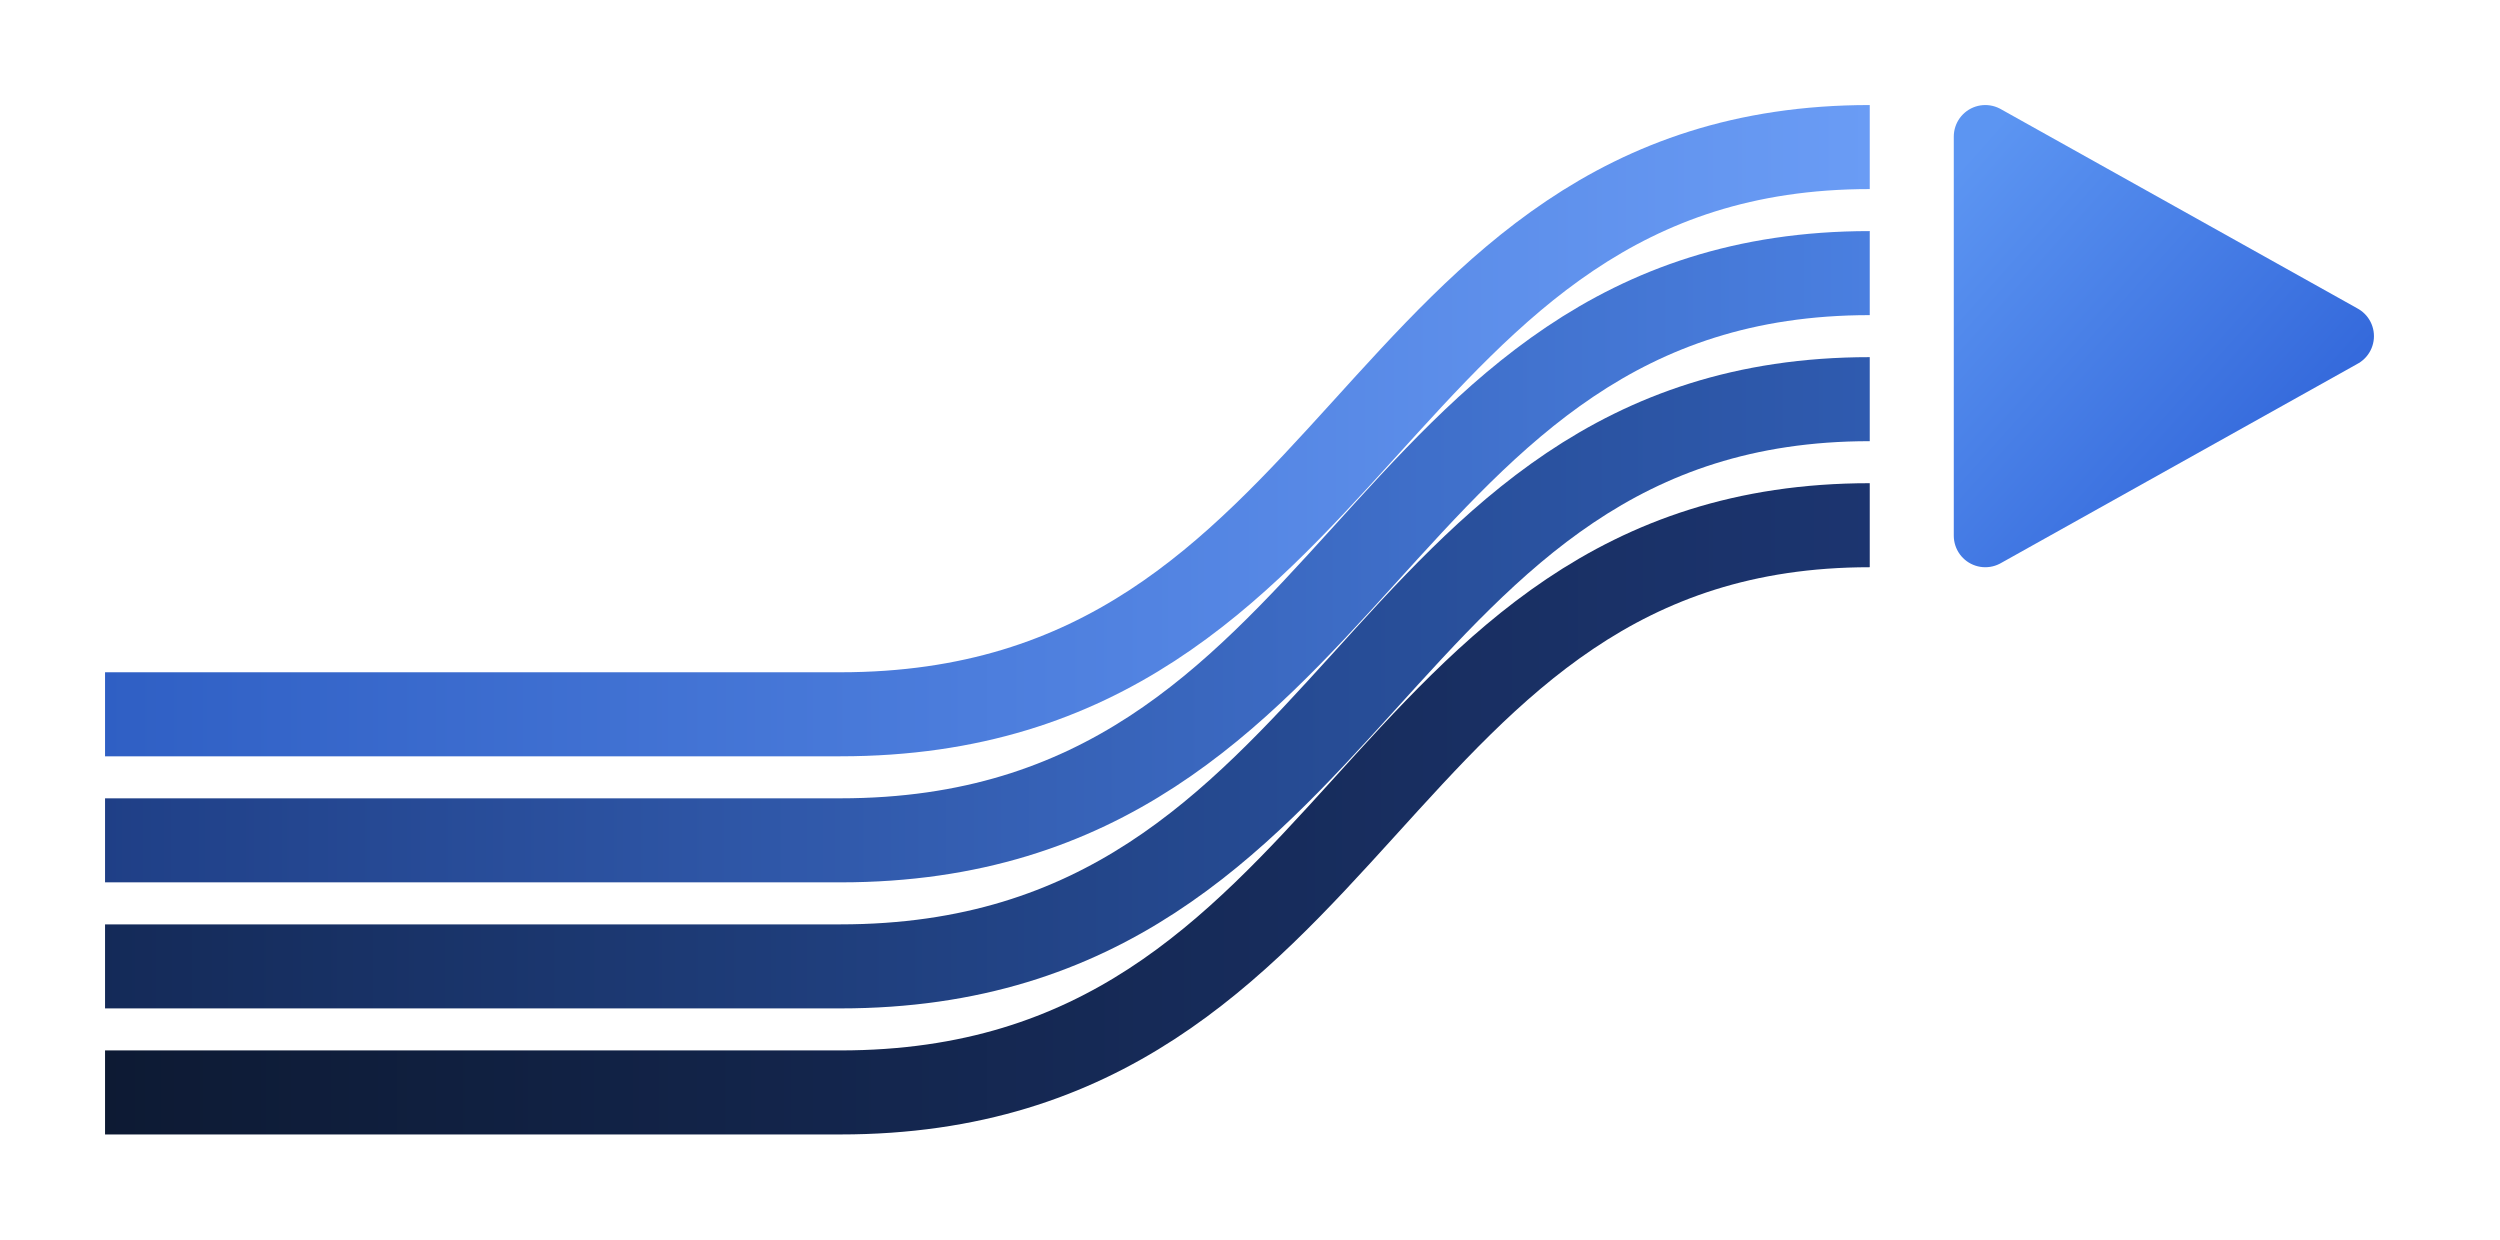
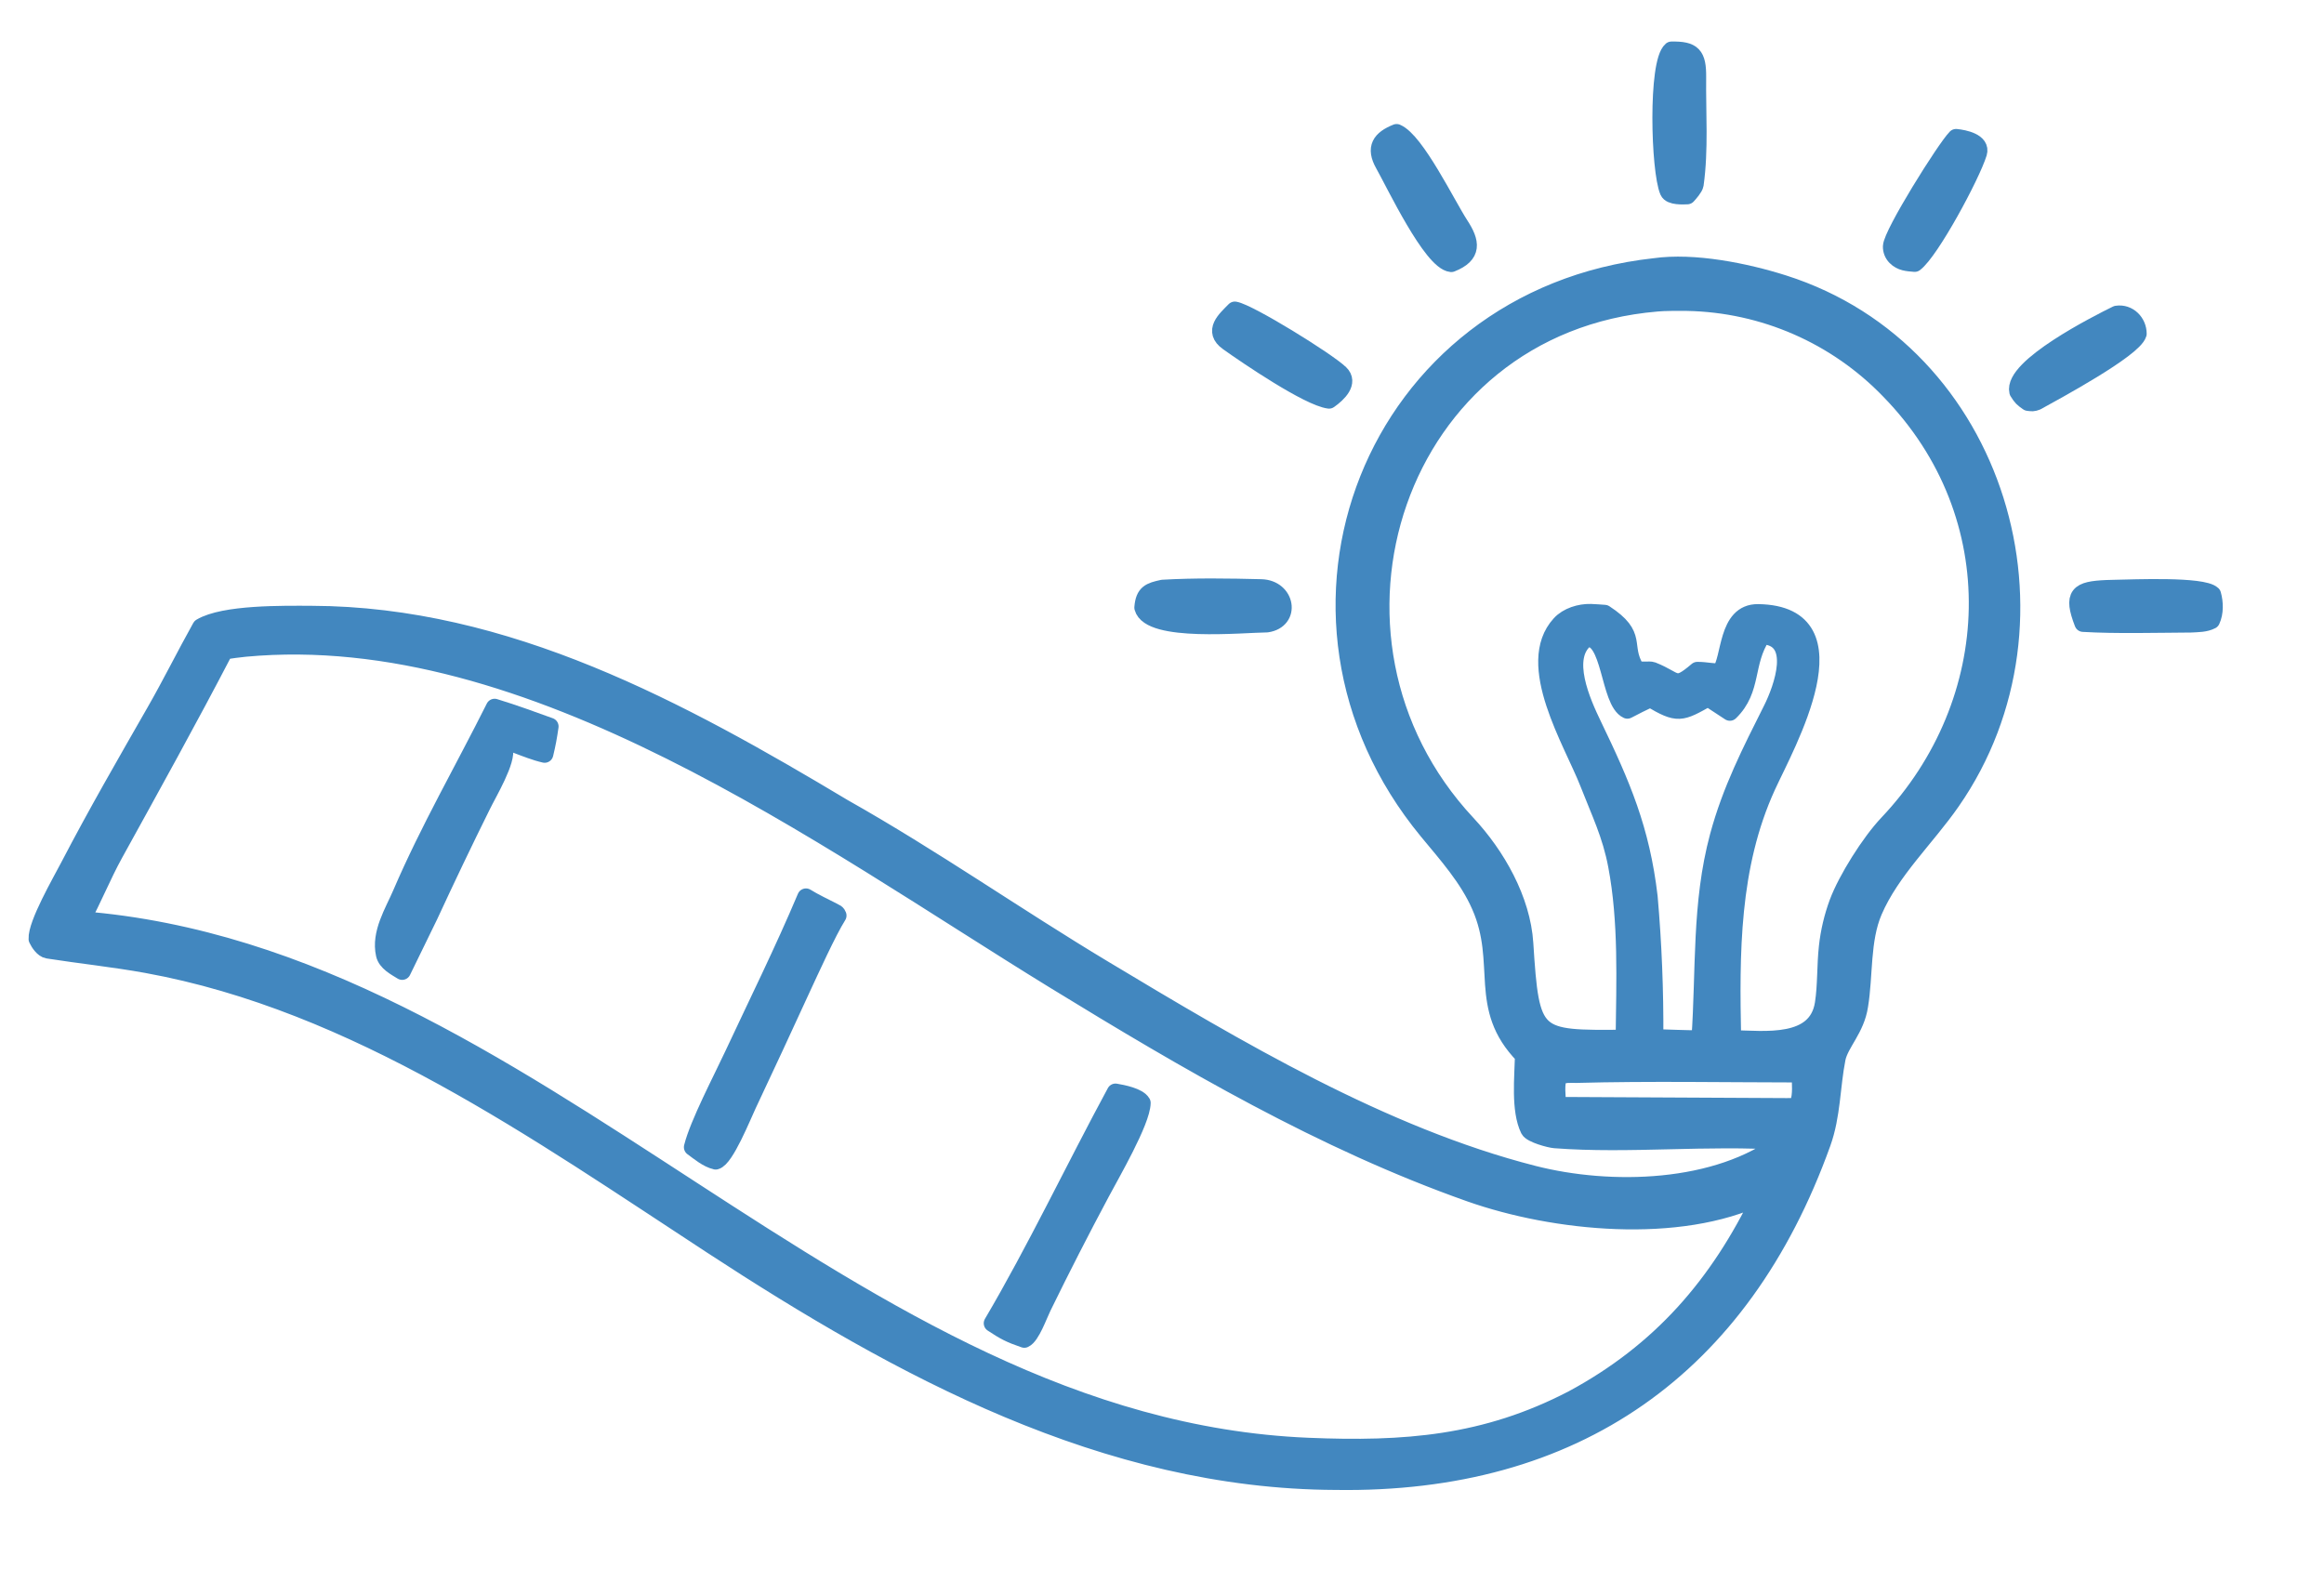
- <svg xmlns="http://www.w3.org/2000/svg" viewBox="10 8 238 118" width="476" height="236">
-   <defs>
-     <linearGradient id="s0" x1="0" x2="1" y1="0" y2="0">
-       <stop offset="0" stop-color="#2f5fc4" />
-       <stop offset="1" stop-color="#6a9cf5" />
-     </linearGradient>
-     <linearGradient id="s1" x1="0" x2="1" y1="0" y2="0">
-       <stop offset="0" stop-color="#1f3f86" />
-       <stop offset="1" stop-color="#4a7fe0" />
-     </linearGradient>
-     <linearGradient id="s2" x1="0" x2="1" y1="0" y2="0">
-       <stop offset="0" stop-color="#142a58" />
-       <stop offset="1" stop-color="#2f5bb0" />
-     </linearGradient>
-     <linearGradient id="s3" x1="0" x2="1" y1="0" y2="0">
-       <stop offset="0" stop-color="#0d1a33" />
-       <stop offset="1" stop-color="#1c3570" />
-     </linearGradient>
-     <linearGradient id="tri" x1="0" x2="1" y1="0" y2="1">
-       <stop offset="0" stop-color="#5c95f2" />
-       <stop offset="1" stop-color="#2b5fd6" />
-     </linearGradient>
-   </defs>
-   <g fill="none" stroke-width="8" stroke-linecap="butt">
-     <path stroke="url(#s0)" d="M20 76 H90 C140 76 140 22 188 22" />
-     <path stroke="url(#s1)" d="M20 88 H90 C140 88 140 34 188 34" />
-     <path stroke="url(#s2)" d="M20 100 H90 C140 100 140 46 188 46" />
-     <path stroke="url(#s3)" d="M20 112 H90 C140 112 140 58 188 58" />
+ <svg xmlns="http://www.w3.org/2000/svg" width="40" height="27" viewBox="-0.3 0 39.4 27">
+   <g fill="#4287BF" stroke="#4287BF" stroke-width="0.3" stroke-linejoin="round">
+     <path d="M27.877 4.594C28.555 4.498 29.445 4.677 30.099 4.885C33.789 6.06 35.154 10.68 32.99 13.795C32.555 14.422 31.947 14.986 31.647 15.685C31.434 16.182 31.49 16.789 31.403 17.313C31.343 17.712 31.073 17.953 31.016 18.217C30.919 18.709 30.933 19.198 30.76 19.678C29.371 23.541 26.507 25.56 22.389 25.497C18.427 25.481 14.895 23.555 11.656 21.439C8.661 19.482 5.527 17.254 1.925 16.6C1.357 16.497 0.793 16.439 0.224 16.35C0.144 16.337 0.073 16.229 0.042 16.163C0.027 15.91 0.45 15.178 0.587 14.915C1.062 14.003 1.557 13.147 2.067 12.256C2.342 11.777 2.587 11.28 2.858 10.796C3.255 10.559 4.277 10.576 4.762 10.578C8.116 10.588 11.117 12.227 13.915 13.902C15.466 14.777 16.867 15.763 18.395 16.681C20.674 18.05 23.196 19.552 25.79 20.214C27.118 20.554 28.966 20.51 30.087 19.647C28.814 19.555 27.44 19.713 26.16 19.615C26.073 19.608 25.759 19.523 25.718 19.442C25.555 19.109 25.617 18.539 25.625 18.169C24.81 17.336 25.315 16.585 24.878 15.594C24.669 15.113 24.304 14.707 23.973 14.306C20.895 10.575 23.029 5.128 27.877 4.594ZM17.553 16.875C13.551 14.419 8.552 10.7 3.621 11.155C3.521 11.167 3.352 11.183 3.26 11.207C2.65 12.38 2.006 13.54 1.367 14.699C1.164 15.067 0.996 15.487 0.804 15.835C8.615 16.459 13.939 24.565 21.914 24.899C23.571 24.968 24.963 24.867 26.472 24.081C27.983 23.266 28.978 22.119 29.717 20.581C28.297 21.263 26.154 21.05 24.7 20.537C22.169 19.642 19.833 18.273 17.553 16.875ZM30.386 18.483C29.15 18.482 27.763 18.457 26.531 18.491C26.427 18.491 26.31 18.478 26.231 18.539C26.165 18.629 26.201 18.898 26.206 19.032L30.148 19.052C30.299 19.046 30.272 19.071 30.357 18.985C30.412 18.86 30.39 18.628 30.386 18.483ZM28.439 5.202C28.309 5.2 28.032 5.2 27.916 5.213C23.41 5.591 21.658 10.972 24.648 14.178C25.16 14.726 25.593 15.488 25.641 16.239C25.746 17.89 25.793 17.889 27.358 17.875C27.369 16.892 27.412 15.866 27.228 14.897C27.127 14.363 26.939 13.986 26.742 13.48C26.467 12.774 25.623 11.43 26.254 10.744C26.379 10.607 26.593 10.541 26.779 10.546C26.859 10.549 26.939 10.555 27.018 10.561C27.612 10.949 27.305 11.104 27.554 11.516C27.662 11.559 27.785 11.523 27.84 11.544C28.275 11.715 28.216 11.882 28.614 11.543C28.754 11.54 28.943 11.586 29.01 11.563C29.19 11.351 29.11 10.541 29.66 10.549C31.415 10.574 30.137 12.823 29.813 13.532C29.18 14.915 29.188 16.417 29.218 17.882C29.774 17.894 30.672 18.013 30.787 17.275C30.836 16.959 30.82 16.618 30.856 16.297C30.884 16.039 30.944 15.785 31.034 15.541C31.185 15.135 31.587 14.498 31.889 14.179C33.871 12.088 34.021 8.873 31.92 6.722C31.007 5.774 29.755 5.227 28.439 5.202ZM29.728 10.94C29.417 11.413 29.577 11.864 29.174 12.257L28.799 12.011C28.325 12.277 28.284 12.307 27.805 12.024C27.672 12.087 27.54 12.152 27.41 12.221C27.091 12.075 27.127 10.916 26.699 10.991C26.275 11.313 26.633 12.098 26.817 12.48C27.315 13.513 27.645 14.279 27.781 15.437C27.852 16.244 27.884 17.054 27.879 17.865C28.134 17.872 28.407 17.885 28.662 17.885C28.745 16.706 28.666 15.555 28.979 14.394C29.194 13.598 29.532 12.94 29.898 12.21C30.075 11.858 30.402 10.968 29.728 10.94Z" />
+     <path d="M7.913 12.178C8.237 12.277 8.545 12.39 8.864 12.505C8.838 12.685 8.817 12.802 8.774 12.98C8.466 12.911 8.047 12.693 7.763 12.654L7.722 12.687C7.79 12.84 7.922 12.732 8.076 12.876C8.143 13.08 7.802 13.645 7.694 13.868C7.383 14.495 7.081 15.127 6.787 15.763L6.322 16.717C6.209 16.647 6.05 16.566 6.02 16.429C5.938 16.063 6.17 15.702 6.307 15.383C6.78 14.281 7.381 13.242 7.913 12.178Z" />
+     <path d="M13.272 15.443C13.411 15.53 13.591 15.614 13.739 15.69C13.796 15.723 13.8 15.712 13.82 15.76C13.646 16.035 13.34 16.713 13.195 17.024C12.89 17.691 12.58 18.355 12.268 19.019C12.176 19.214 11.884 19.941 11.718 19.982C11.573 19.947 11.444 19.837 11.321 19.747C11.42 19.347 11.823 18.58 12.017 18.164C12.44 17.259 12.883 16.365 13.272 15.443Z" />
+     <path d="M18.6 18.802C18.724 18.823 18.991 18.875 19.055 18.985C19.05 19.3 18.519 20.212 18.356 20.52C18.007 21.173 17.669 21.833 17.344 22.499C17.274 22.642 17.149 22.998 17.03 23.05C16.782 22.965 16.693 22.918 16.482 22.778C17.223 21.521 17.896 20.103 18.6 18.802Z" />
+     <path d="M28.169 0.865C28.535 0.859 28.62 0.945 28.616 1.333C28.609 1.94 28.657 2.575 28.573 3.175C28.565 3.228 28.478 3.327 28.441 3.367C28.367 3.37 28.156 3.382 28.117 3.291C27.964 2.936 27.915 1.08 28.169 0.865Z" />
+     <path d="M23.438 2.285C23.769 2.425 24.304 3.529 24.527 3.871C24.721 4.168 24.758 4.383 24.379 4.533C24.041 4.5 23.4 3.146 23.219 2.827C23.058 2.543 23.163 2.395 23.438 2.285Z" />
+     <path d="M19.412 10.129C19.967 10.097 20.552 10.106 21.107 10.12C21.541 10.131 21.632 10.674 21.205 10.736C20.79 10.74 19.19 10.899 19.074 10.459C19.094 10.209 19.191 10.177 19.412 10.129Z" />
+     <path d="M35.662 10.134L35.81 10.13C36.11 10.125 37.311 10.072 37.479 10.233C37.518 10.372 37.523 10.546 37.461 10.679C37.355 10.734 37.229 10.731 37.109 10.738C36.538 10.741 35.813 10.761 35.254 10.727C35.063 10.231 35.17 10.155 35.662 10.134Z" />
+     <path d="M33.067 2.37C33.209 2.383 33.507 2.446 33.45 2.633C33.327 3.028 32.628 4.324 32.355 4.53C32.232 4.519 32.122 4.516 32.028 4.42C31.982 4.373 31.956 4.308 31.958 4.242C31.964 4.024 32.886 2.551 33.067 2.37Z" />
+     <path d="M20.654 5.341C20.9 5.384 22.235 6.208 22.465 6.429C22.626 6.583 22.431 6.774 22.275 6.884C21.919 6.838 20.866 6.123 20.537 5.888C20.267 5.697 20.494 5.503 20.654 5.341Z" />
+     <path d="M35.833 5.412C36.034 5.381 36.198 5.549 36.198 5.745C36.118 6.01 34.768 6.738 34.455 6.911C34.389 6.936 34.38 6.931 34.307 6.923C34.209 6.853 34.197 6.843 34.133 6.741C34.033 6.319 35.5 5.575 35.833 5.412Z" />
  </g>
-   <polygon points="199,21 199,59 233,40" fill="url(#tri)" stroke="url(#tri)" stroke-width="6" stroke-linejoin="round" />
</svg>
